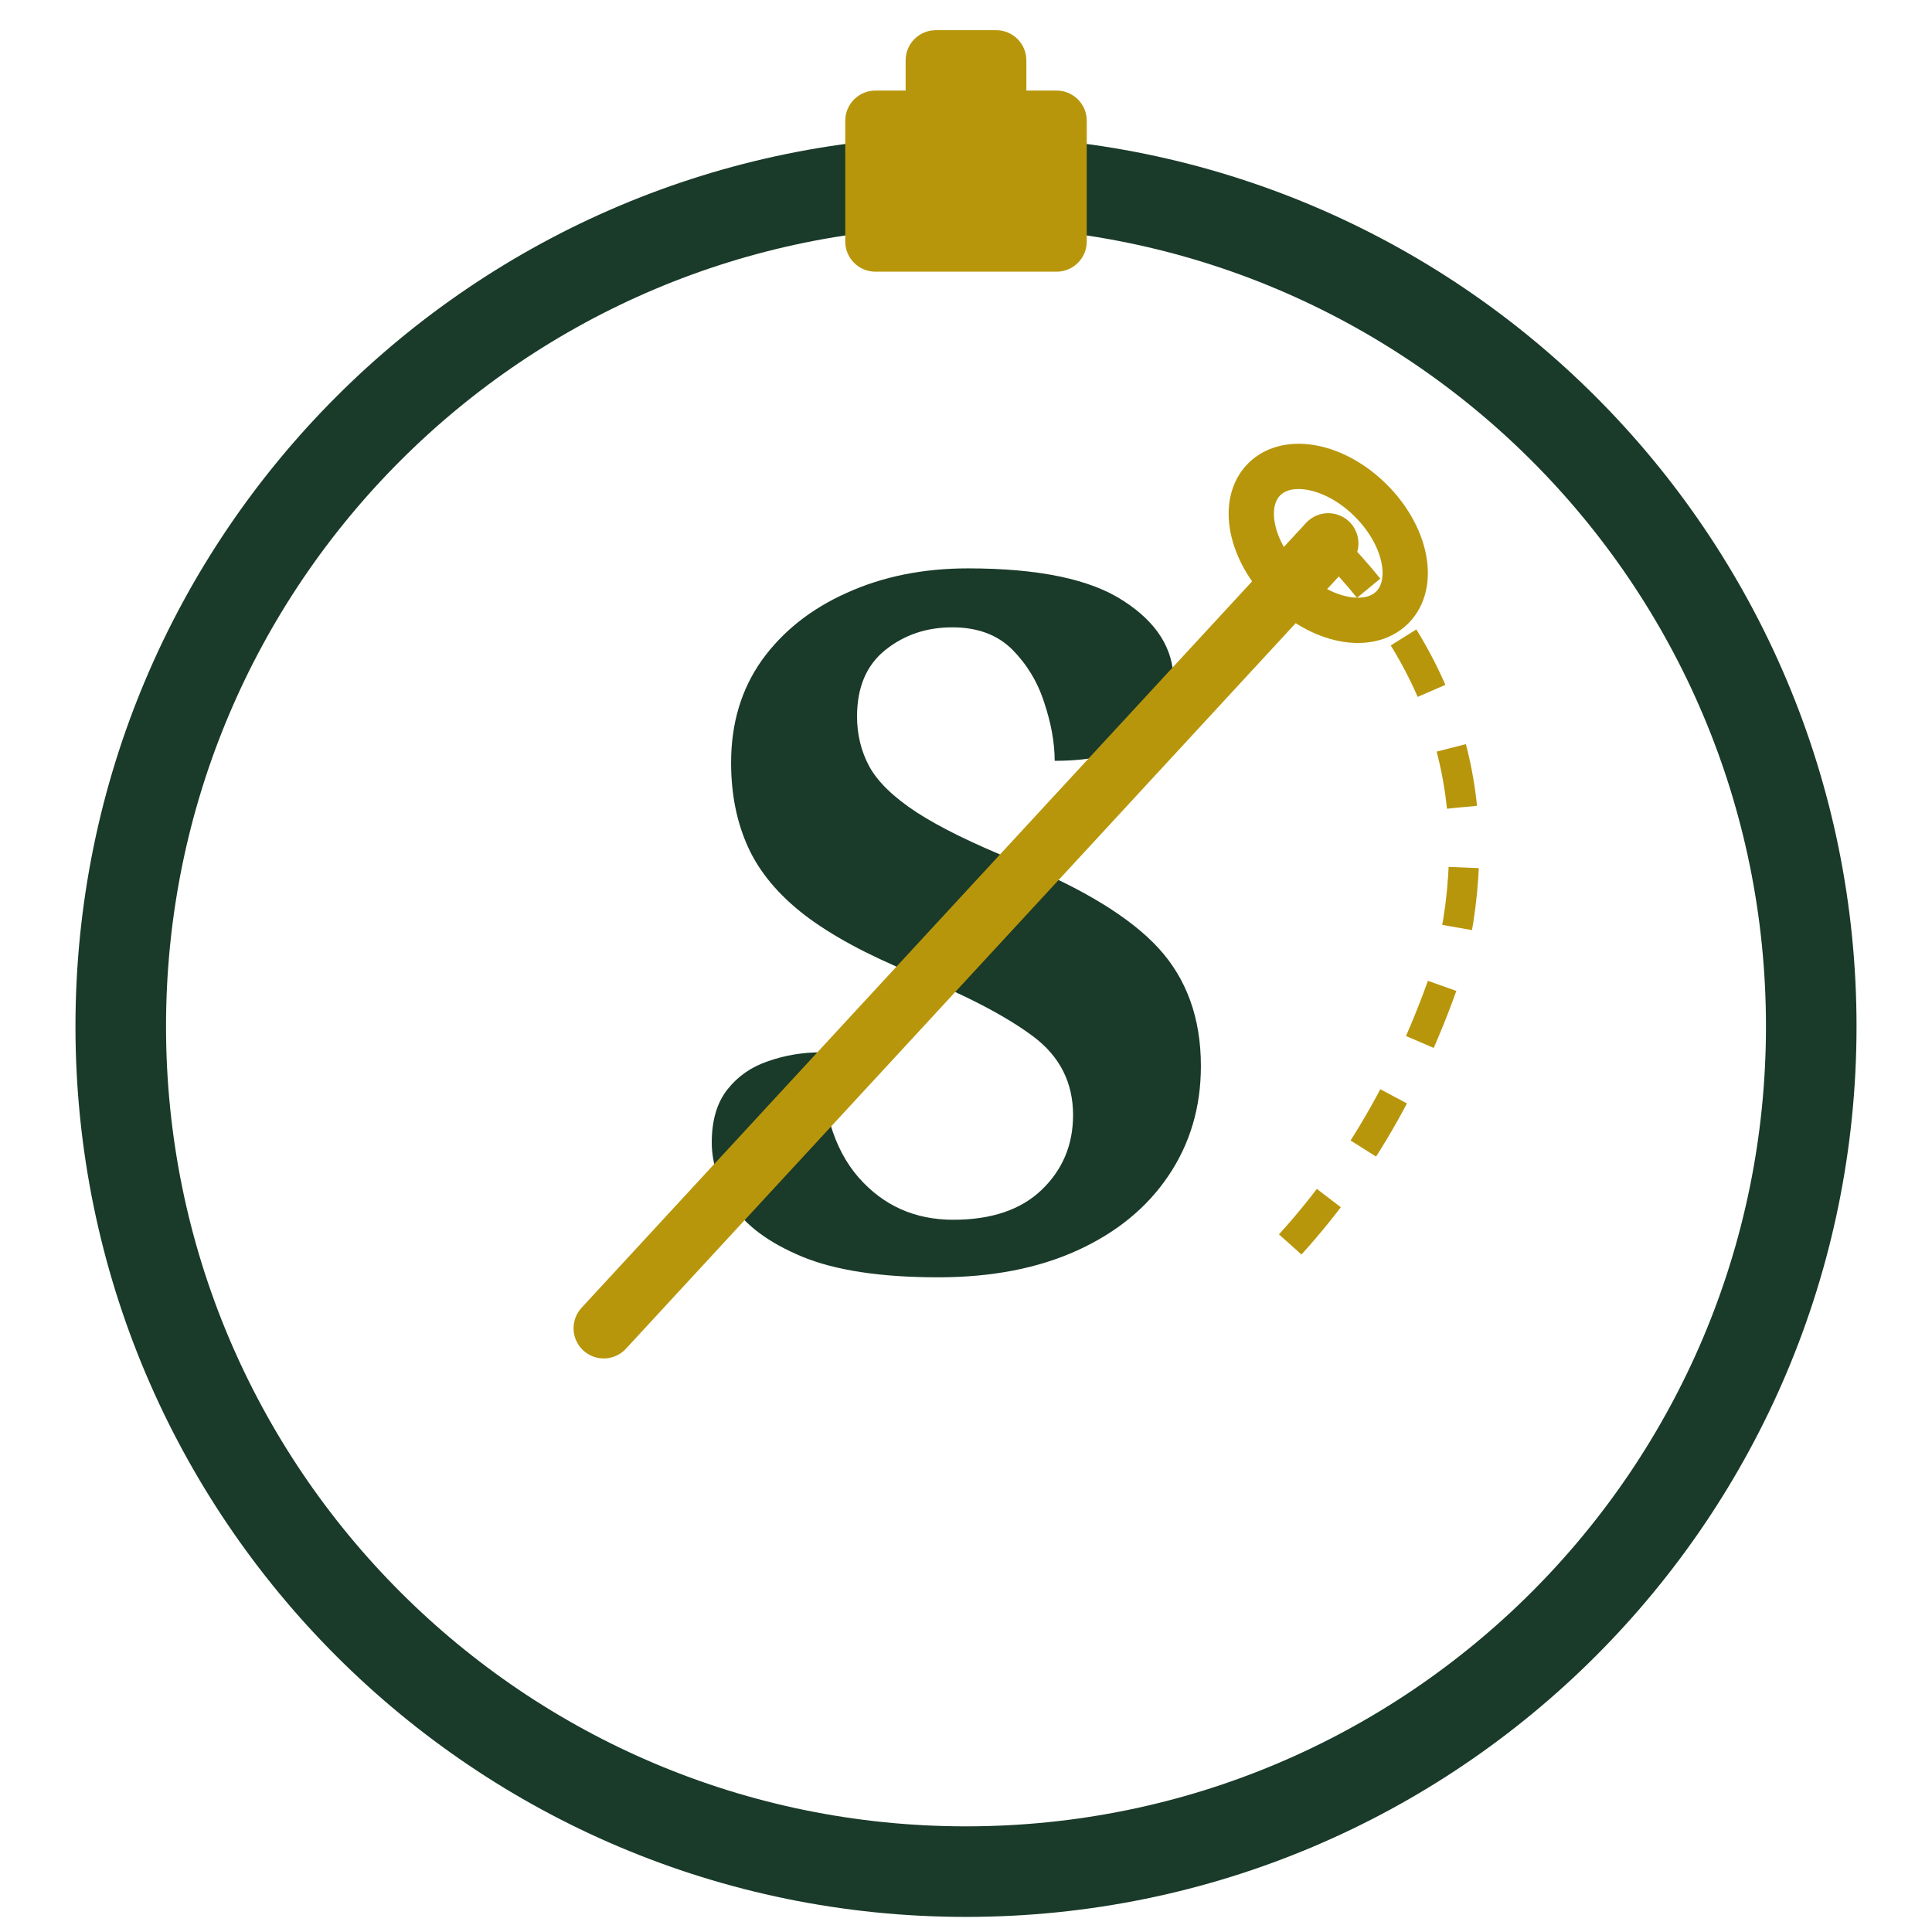
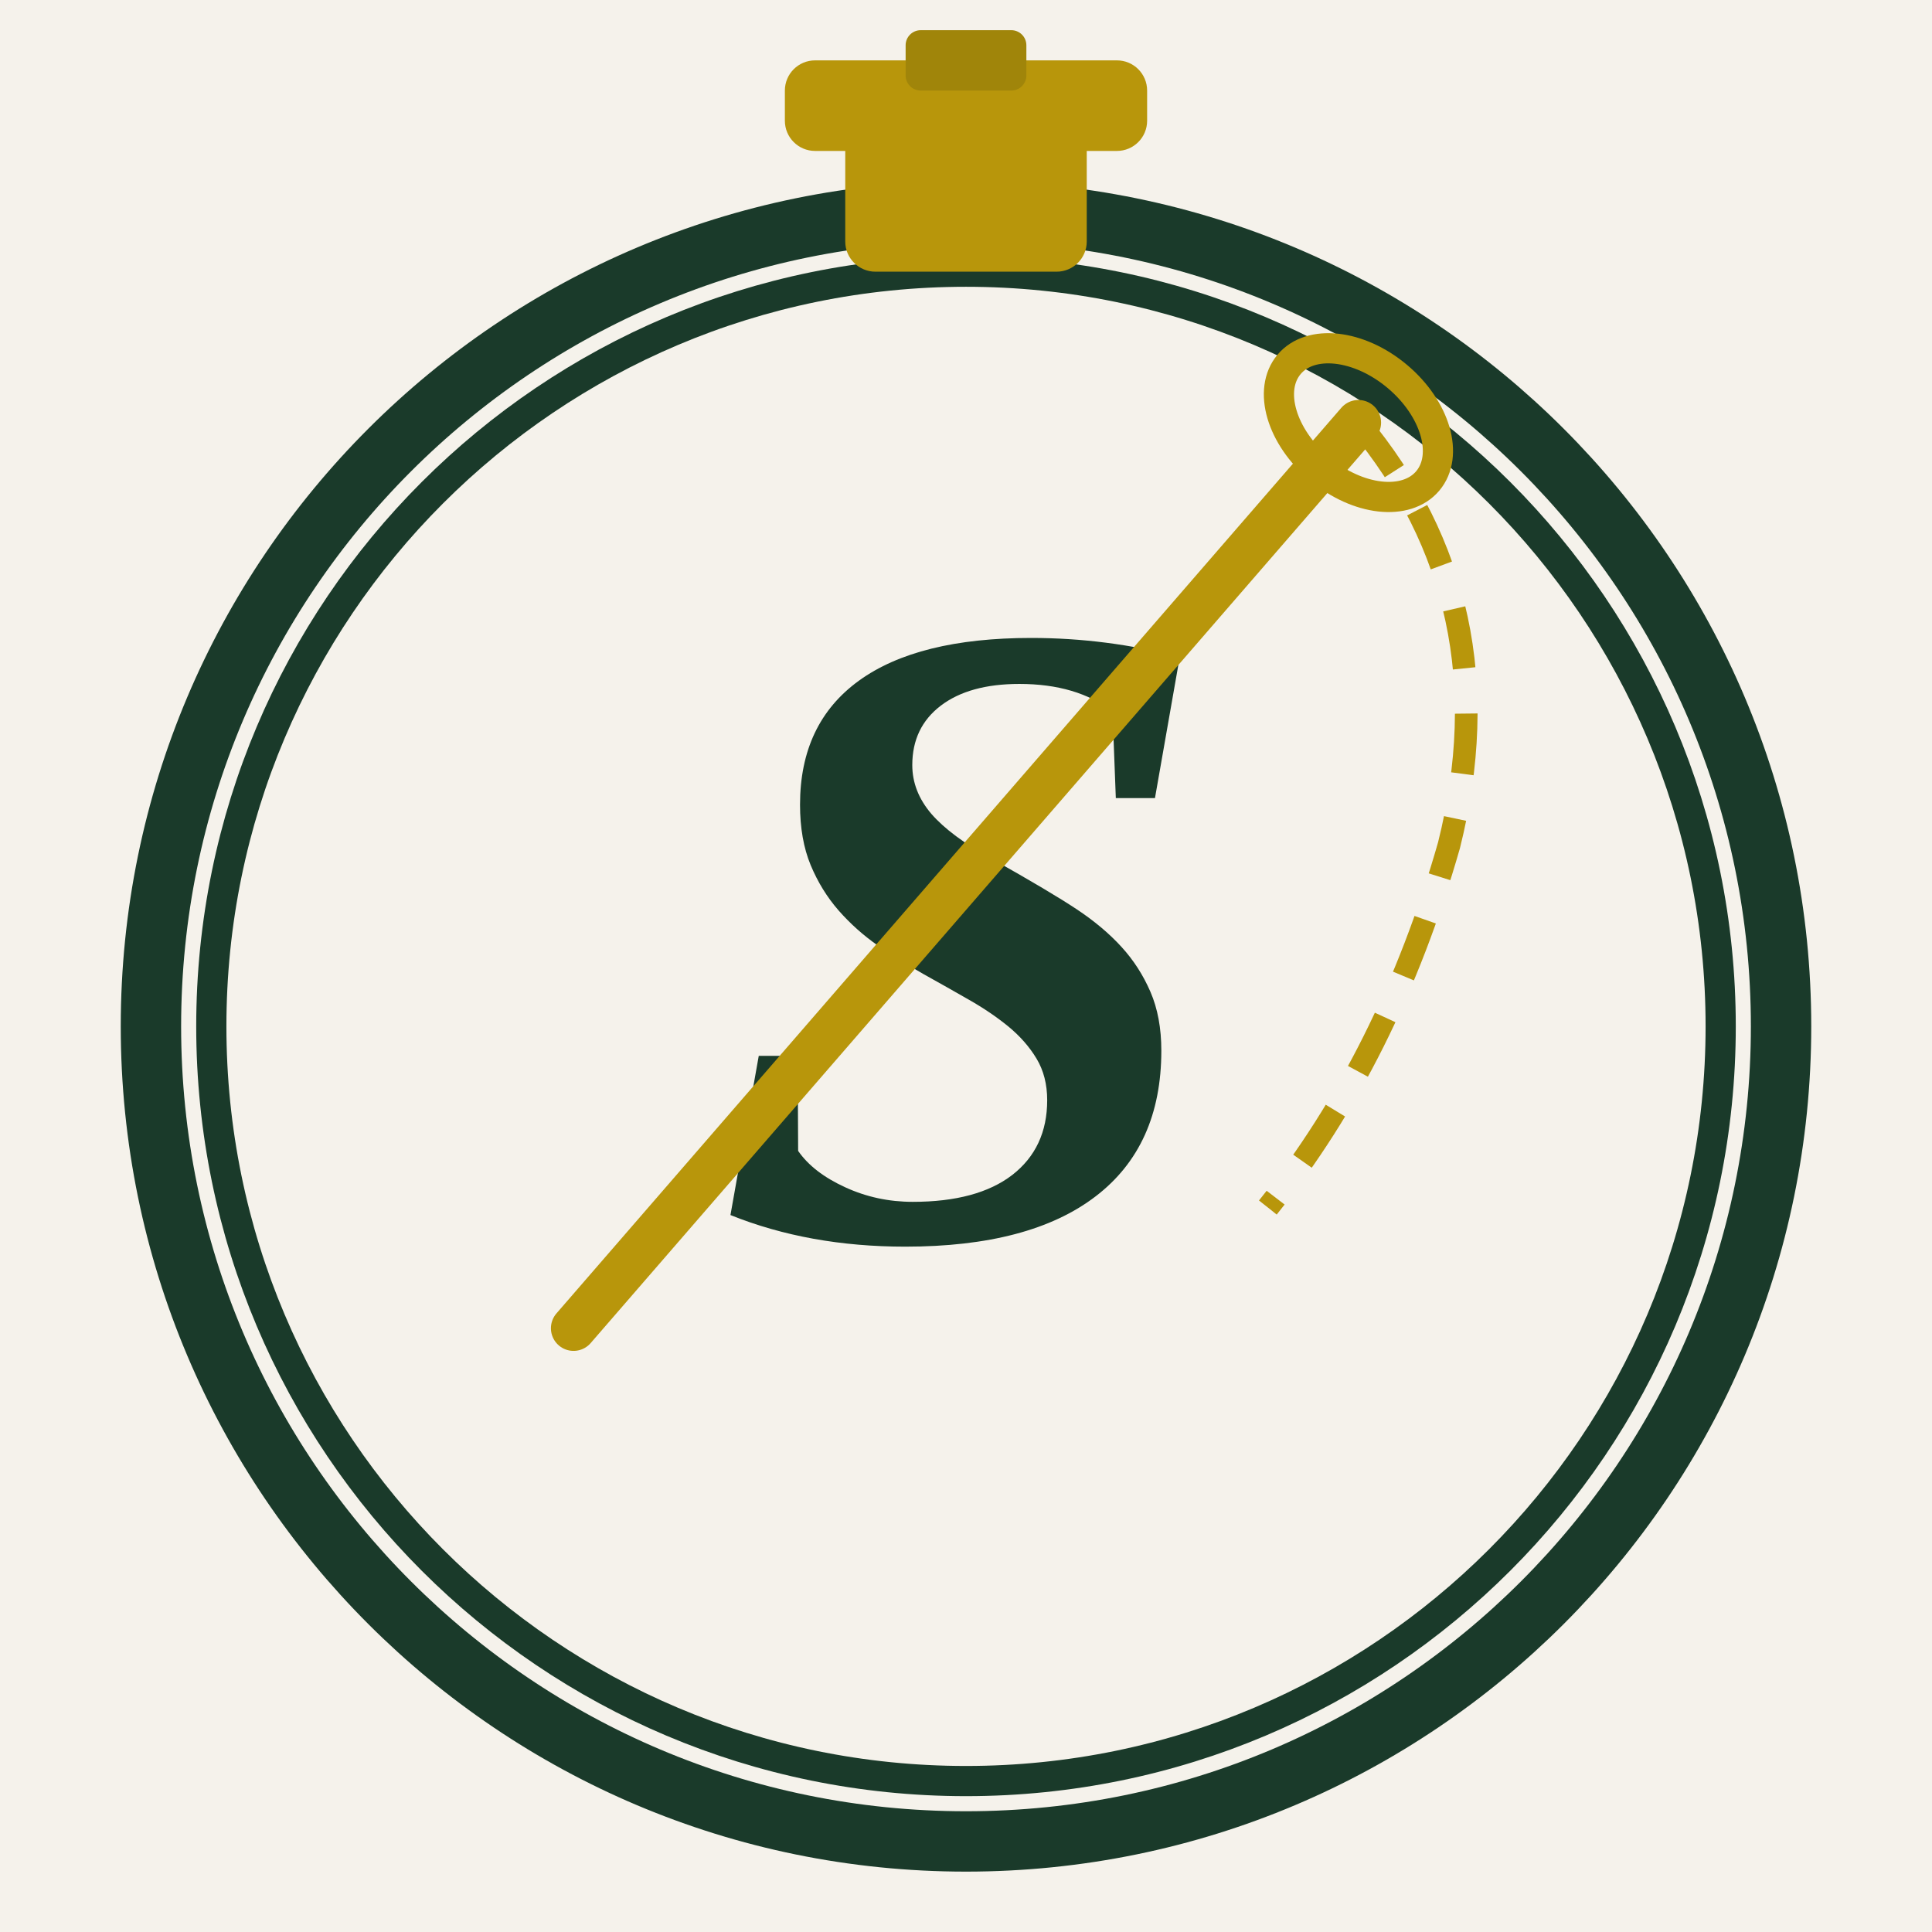
- <svg xmlns="http://www.w3.org/2000/svg" viewBox="0 0 64 64" width="64" height="64">
-   <circle cx="32" cy="34" r="28" fill="none" stroke="#1a3a2a" stroke-width="3" />
-   <rect x="28" y="3" width="8" height="6" rx="1" fill="#b8960b" />
-   <rect x="30" y="1" width="4" height="3" rx="1" fill="#b8960b" />
-   <text x="32" y="42" font-family="Georgia, serif" font-size="32" font-weight="bold" fill="#1a3a2a" text-anchor="middle">S</text>
-   <line x1="20" y1="44" x2="44" y2="18" stroke="#b8960b" stroke-width="2" stroke-linecap="round" />
-   <ellipse cx="44" cy="18" rx="2" ry="3" fill="none" stroke="#b8960b" stroke-width="1.5" transform="rotate(-45 44 18)" />
-   <path d="M44 18 Q50 24, 48 32 Q46 38, 42 42" fill="none" stroke="#b8960b" stroke-width="1" stroke-dasharray="2,2" />
+ <svg xmlns="http://www.w3.org/2000/svg" viewBox="0 0 128 128" width="128" height="128">
+   <defs>
+     <clipPath id="hoop">
+       <circle cx="64" cy="68" r="52" />
+     </clipPath>
+   </defs>
+   <rect width="128" height="128" fill="#f5f2eb" />
+   <circle cx="64" cy="68" r="54" fill="none" stroke="#1a3a2a" stroke-width="4" />
+   <circle cx="64" cy="68" r="50" fill="none" stroke="#1a3a2a" stroke-width="2" />
+   <rect x="56" y="8" width="16" height="10" rx="2" fill="#b8960b" />
+   <rect x="52" y="4" width="24" height="6" rx="2" fill="#b8960b" />
+   <rect x="60" y="2" width="8" height="4" rx="1" fill="#a0850a" />
+   <text x="64" y="82" font-family="Georgia, 'Times New Roman', serif" font-size="60" font-weight="bold" fill="#1a3a2a" text-anchor="middle" font-style="italic">S</text>
+   <line x1="38" y1="88" x2="90" y2="28" stroke="#b8960b" stroke-width="3" stroke-linecap="round" />
+   <ellipse cx="90" cy="28" rx="4" ry="6" fill="none" stroke="#b8960b" stroke-width="2" transform="rotate(-50 90 28)" />
+   <path d="M90 28 Q100 40, 96 56 Q92 70, 84 80" fill="none" stroke="#b8960b" stroke-width="1.5" stroke-dasharray="4,3" />
</svg>
